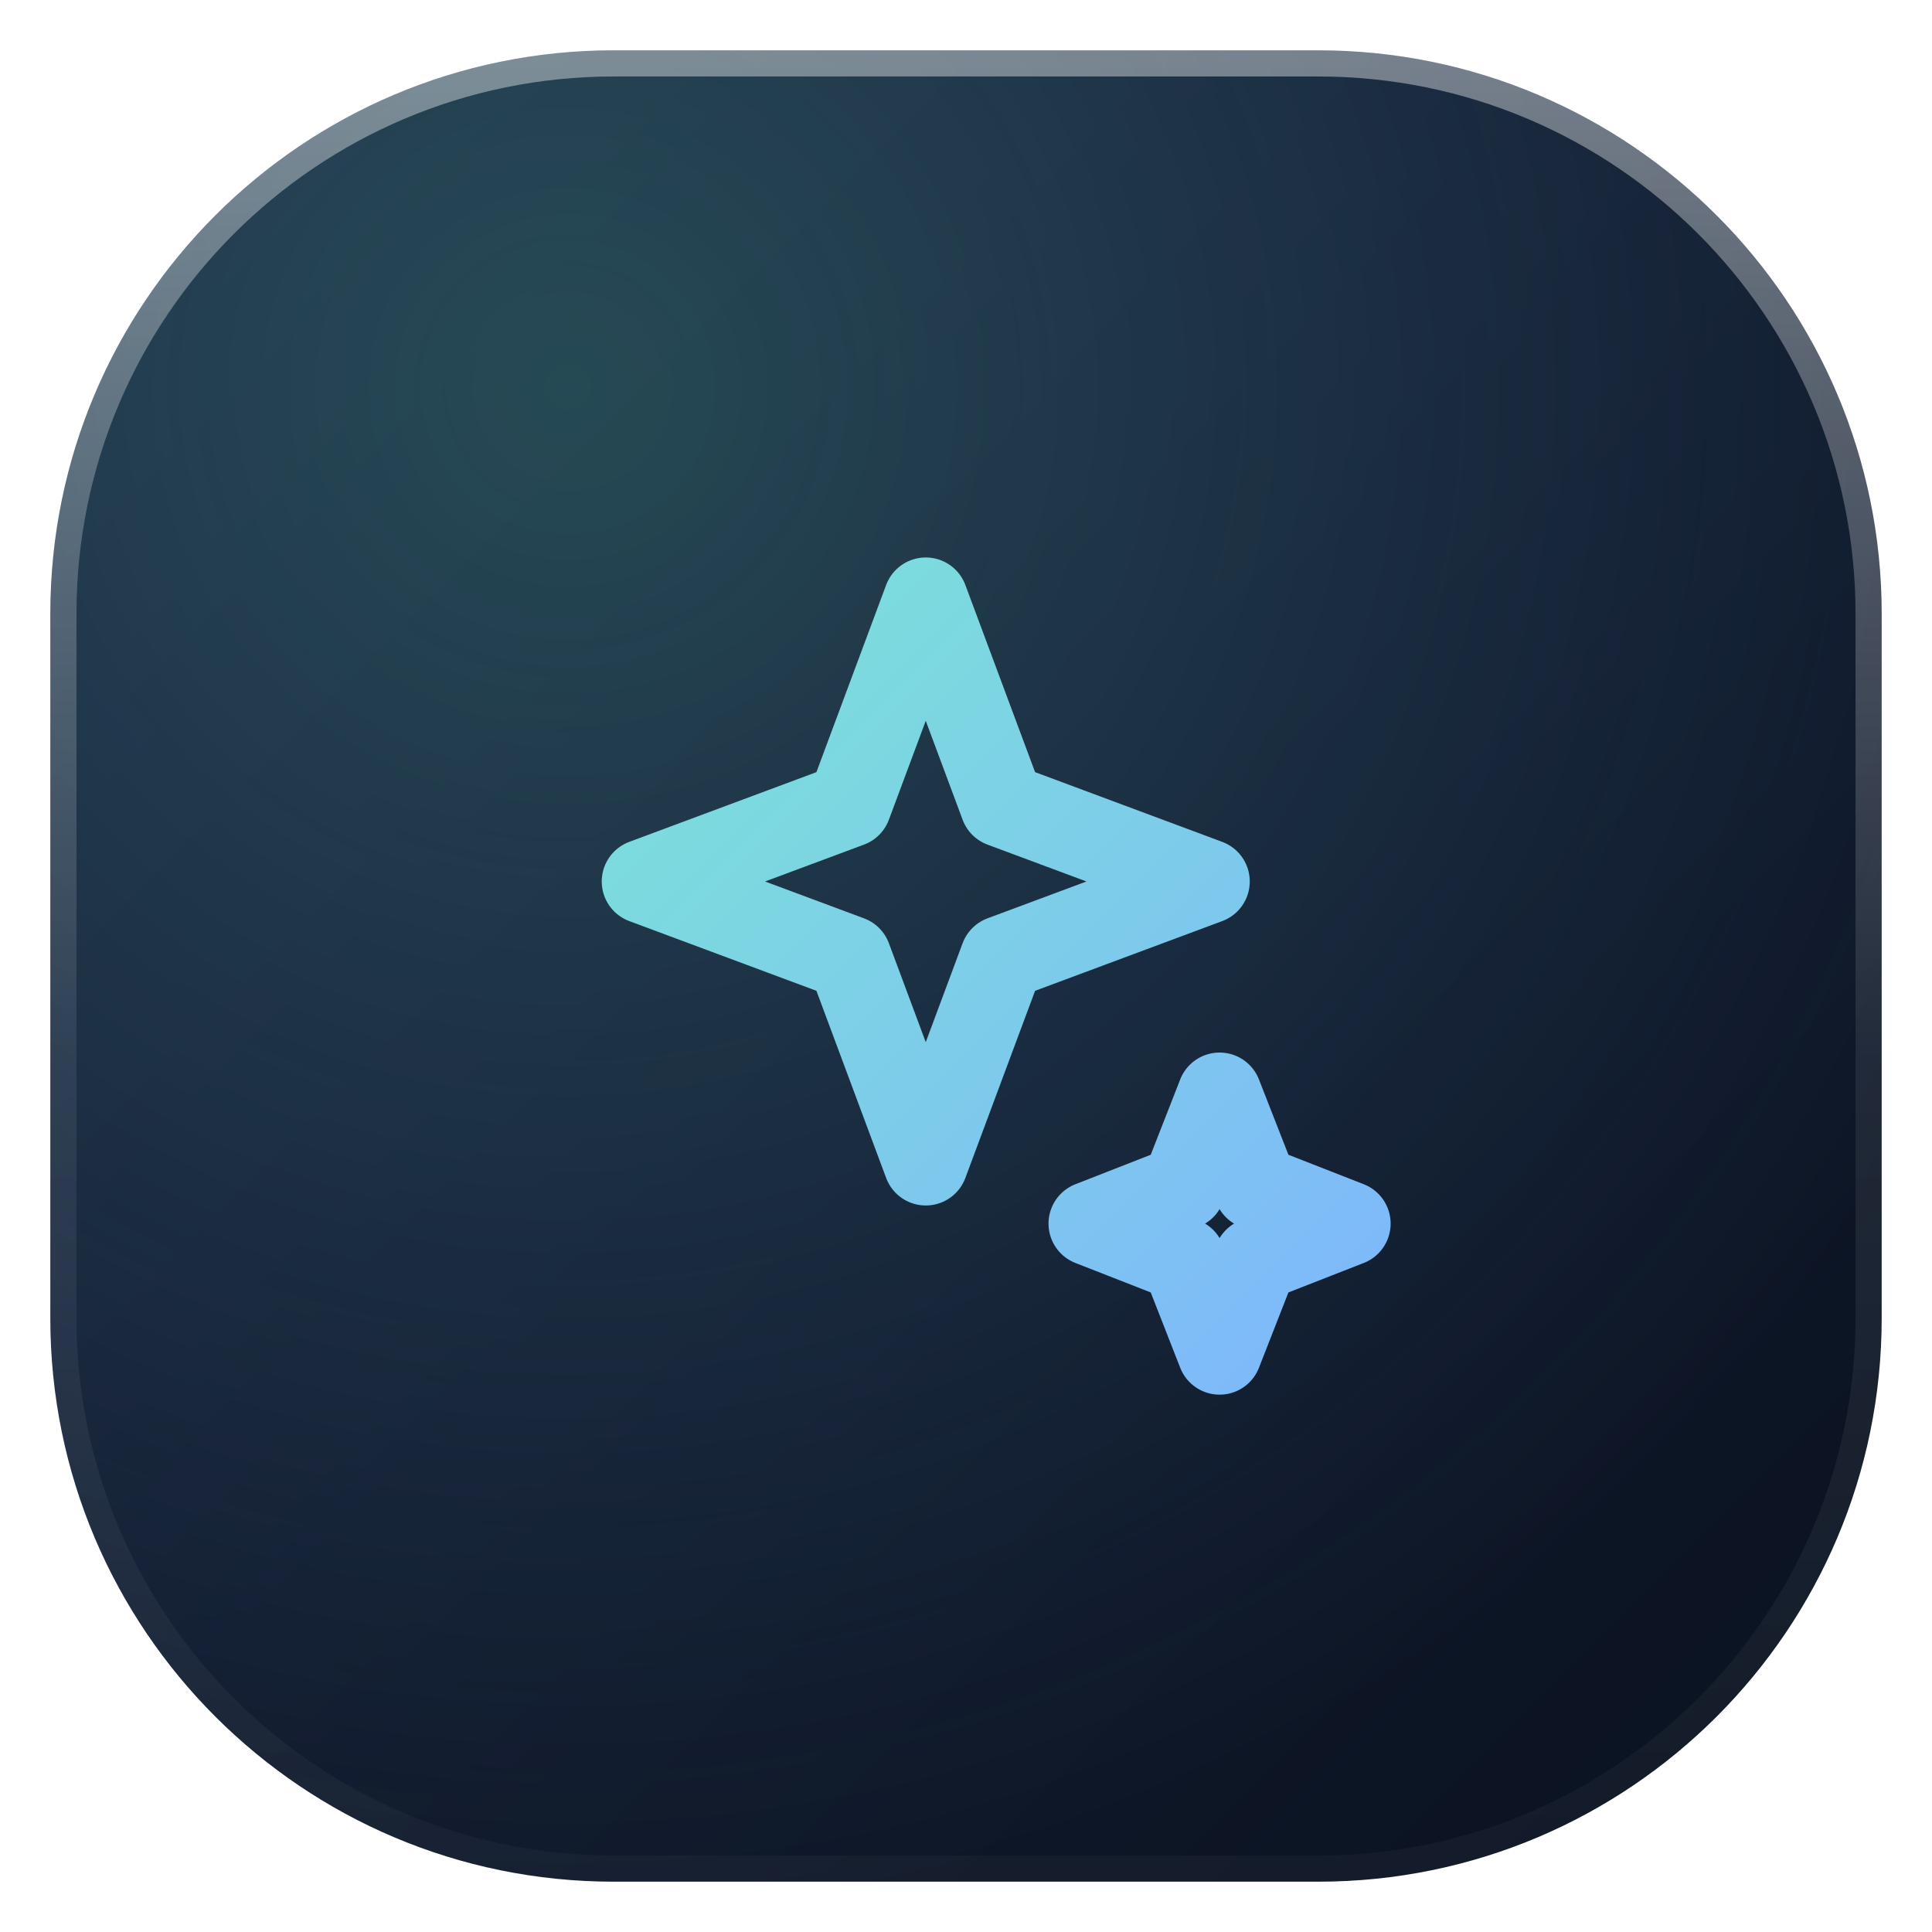
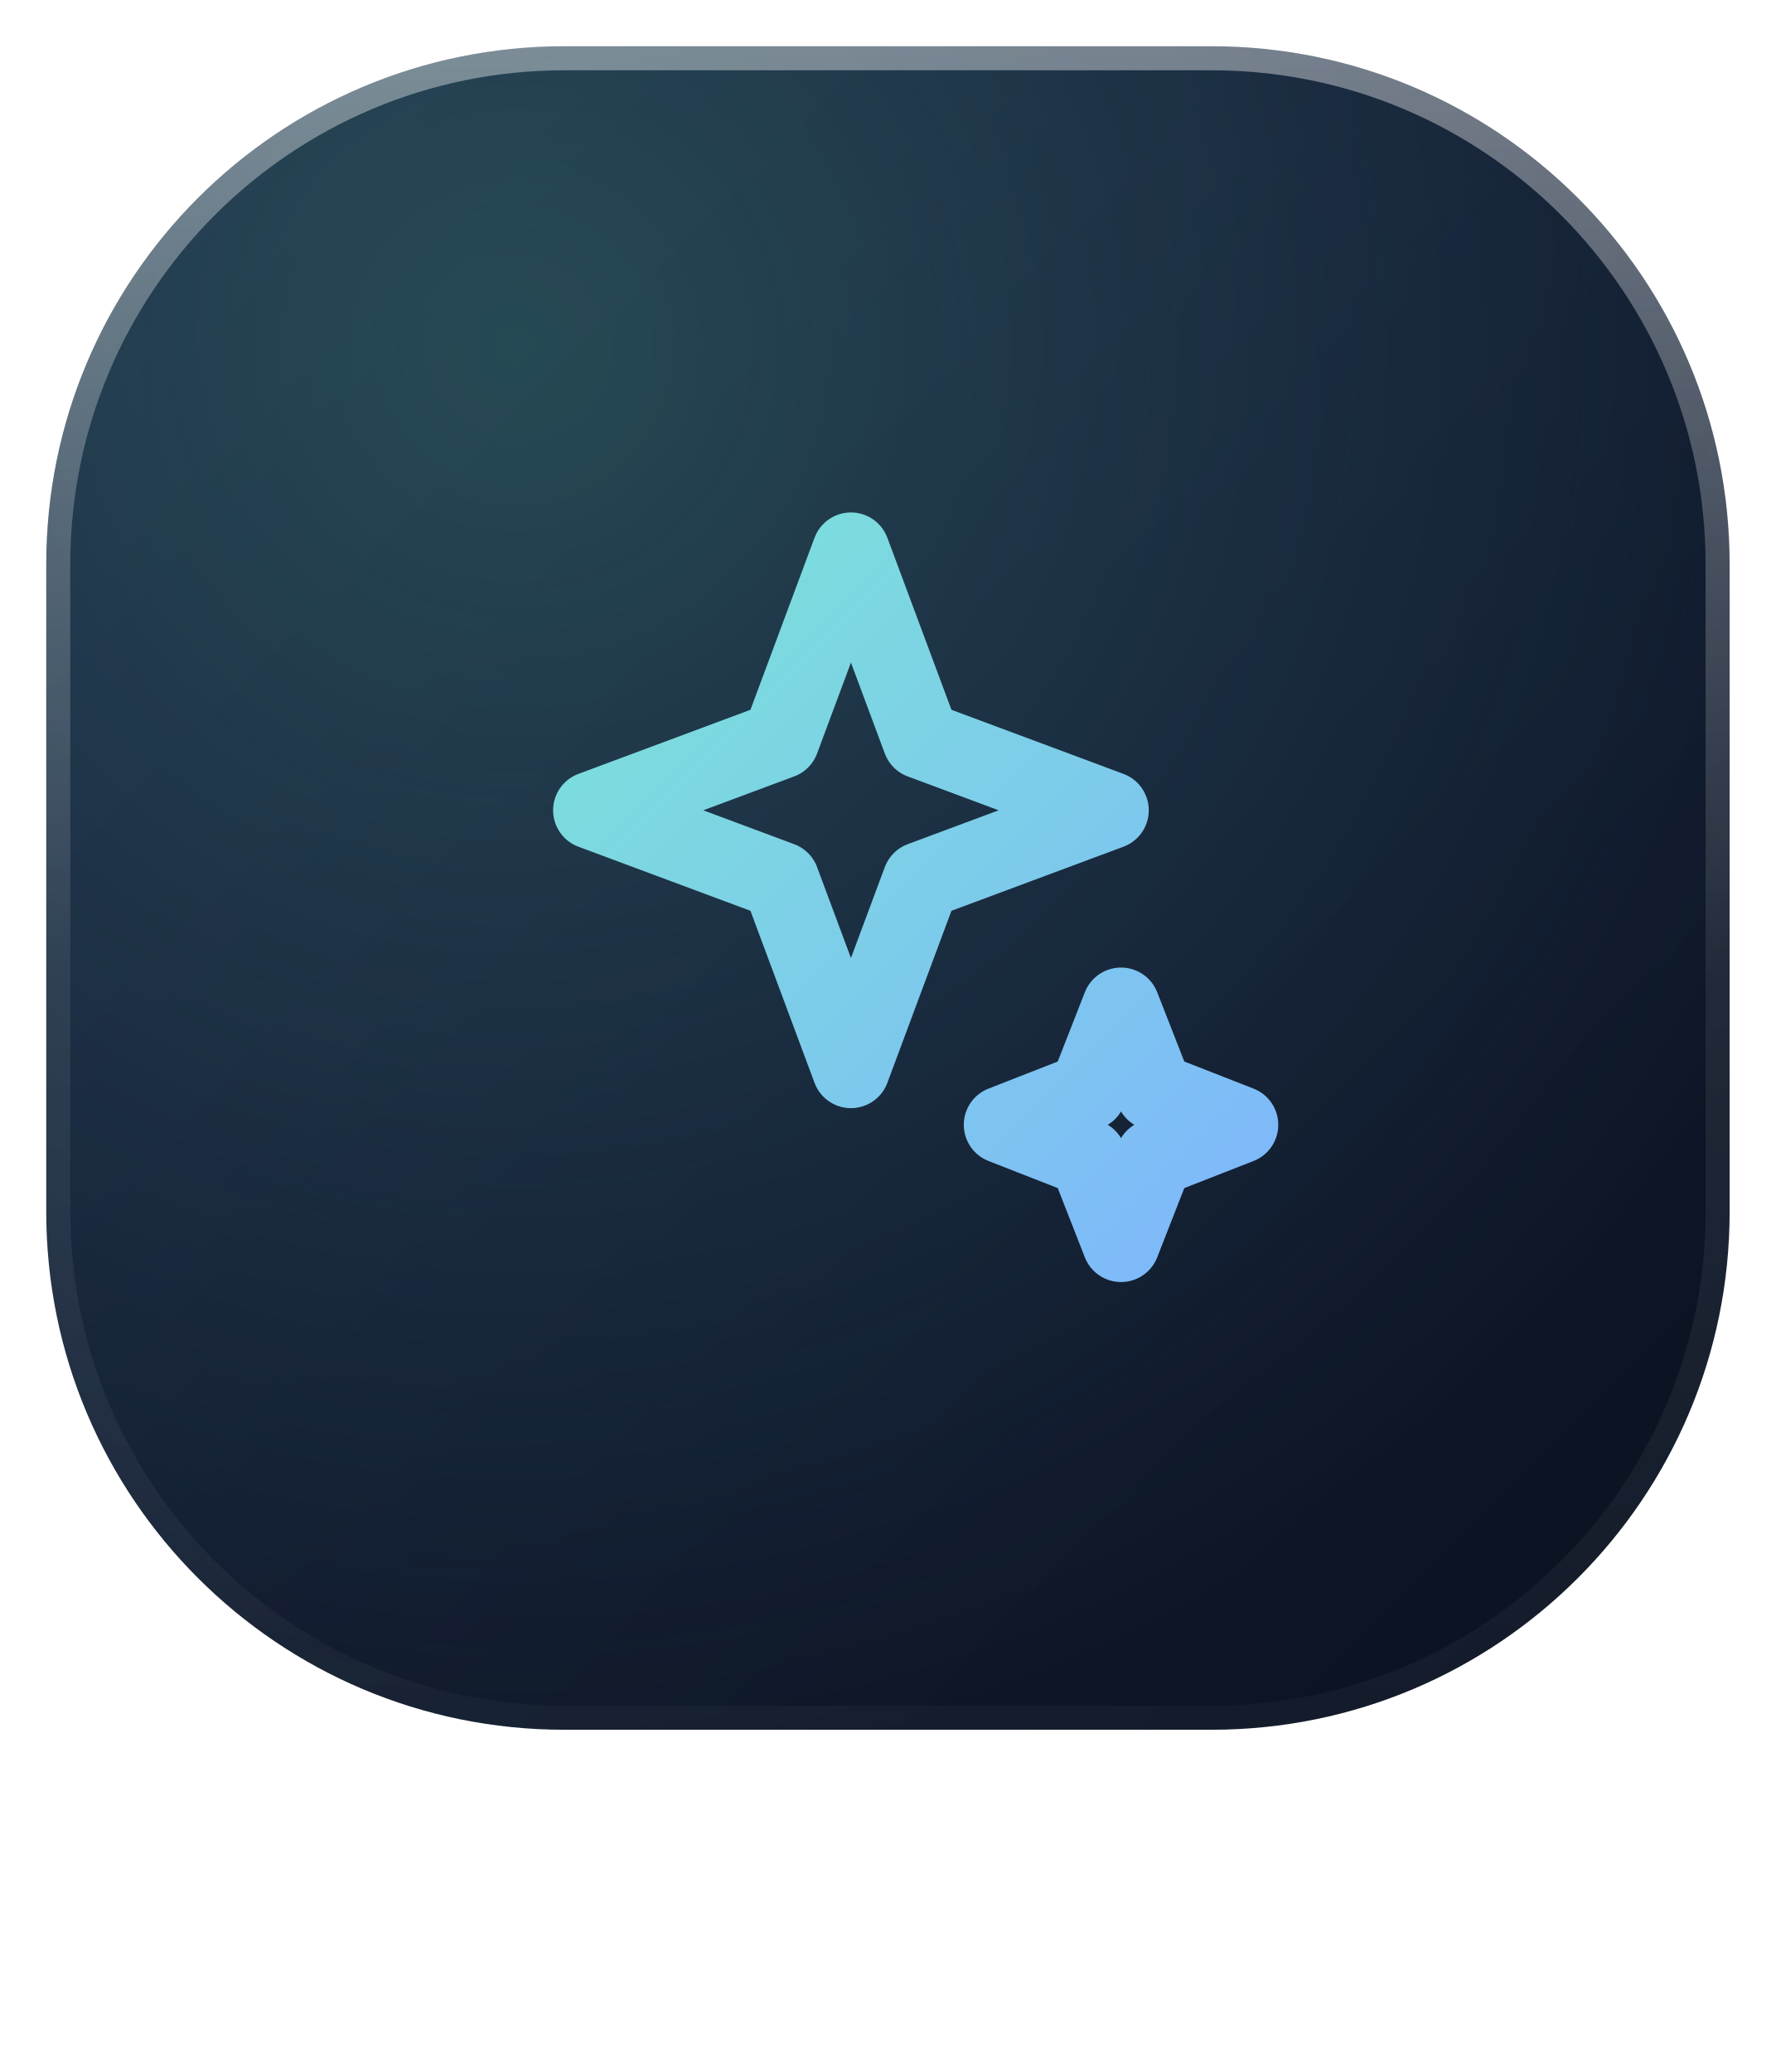
- <svg xmlns="http://www.w3.org/2000/svg" viewBox="0 0 48 48" width="48" height="48" role="img" aria-label="sparkle">
+ <svg xmlns="http://www.w3.org/2000/svg" viewBox="0 0 48 56" width="48" height="56" role="img" aria-label="sparkle">
  <defs>
    <linearGradient id="bg" x1="0" y1="0" x2="1" y2="1">
      <stop offset="0" stop-color="#18243a" />
      <stop offset="1" stop-color="#0a1220" />
    </linearGradient>
    <linearGradient id="ink" gradientUnits="userSpaceOnUse" x1="0" y1="0" x2="24" y2="24">
      <stop offset="0" stop-color="#7bead2" />
      <stop offset="1" stop-color="#7fb2ff" />
    </linearGradient>
    <linearGradient id="edge" x1="0" y1="0" x2="0" y2="1">
      <stop offset="0" stop-color="#ffffff" stop-opacity=".40" />
      <stop offset=".55" stop-color="#ffffff" stop-opacity=".08" />
      <stop offset="1" stop-color="#ffffff" stop-opacity=".03" />
    </linearGradient>
    <radialGradient id="sheen" cx=".28" cy=".18" r=".85">
      <stop offset="0" stop-color="#63e0c7" stop-opacity=".22" />
      <stop offset="1" stop-color="#71a8ff" stop-opacity="0" />
    </radialGradient>
  </defs>
  <rect x="1.25" y="1.25" width="45.5" height="45.5" rx="14" fill="url(#bg)" />
  <rect x="1.25" y="1.25" width="45.5" height="45.5" rx="14" fill="url(#sheen)" />
  <rect x="1.25" y="1.25" width="45.5" height="45.5" rx="14" fill="none" stroke="url(#edge)" stroke-width="1.3" />
  <g transform="translate(12,12)" fill="none" stroke="url(#ink)" stroke-width="2.1" stroke-linecap="round" stroke-linejoin="round">
    <path d="M11 2.9l1.9 5.1 5.1 1.9-5.1 1.9-1.9 5.1-1.9-5.1-5.1-1.9 5.1-1.9z" />
    <path d="M18.3 15.2l.9 2.3 2.3.9-2.3.9-.9 2.3-.9-2.3-2.3-.9 2.3-.9z" />
  </g>
</svg>
